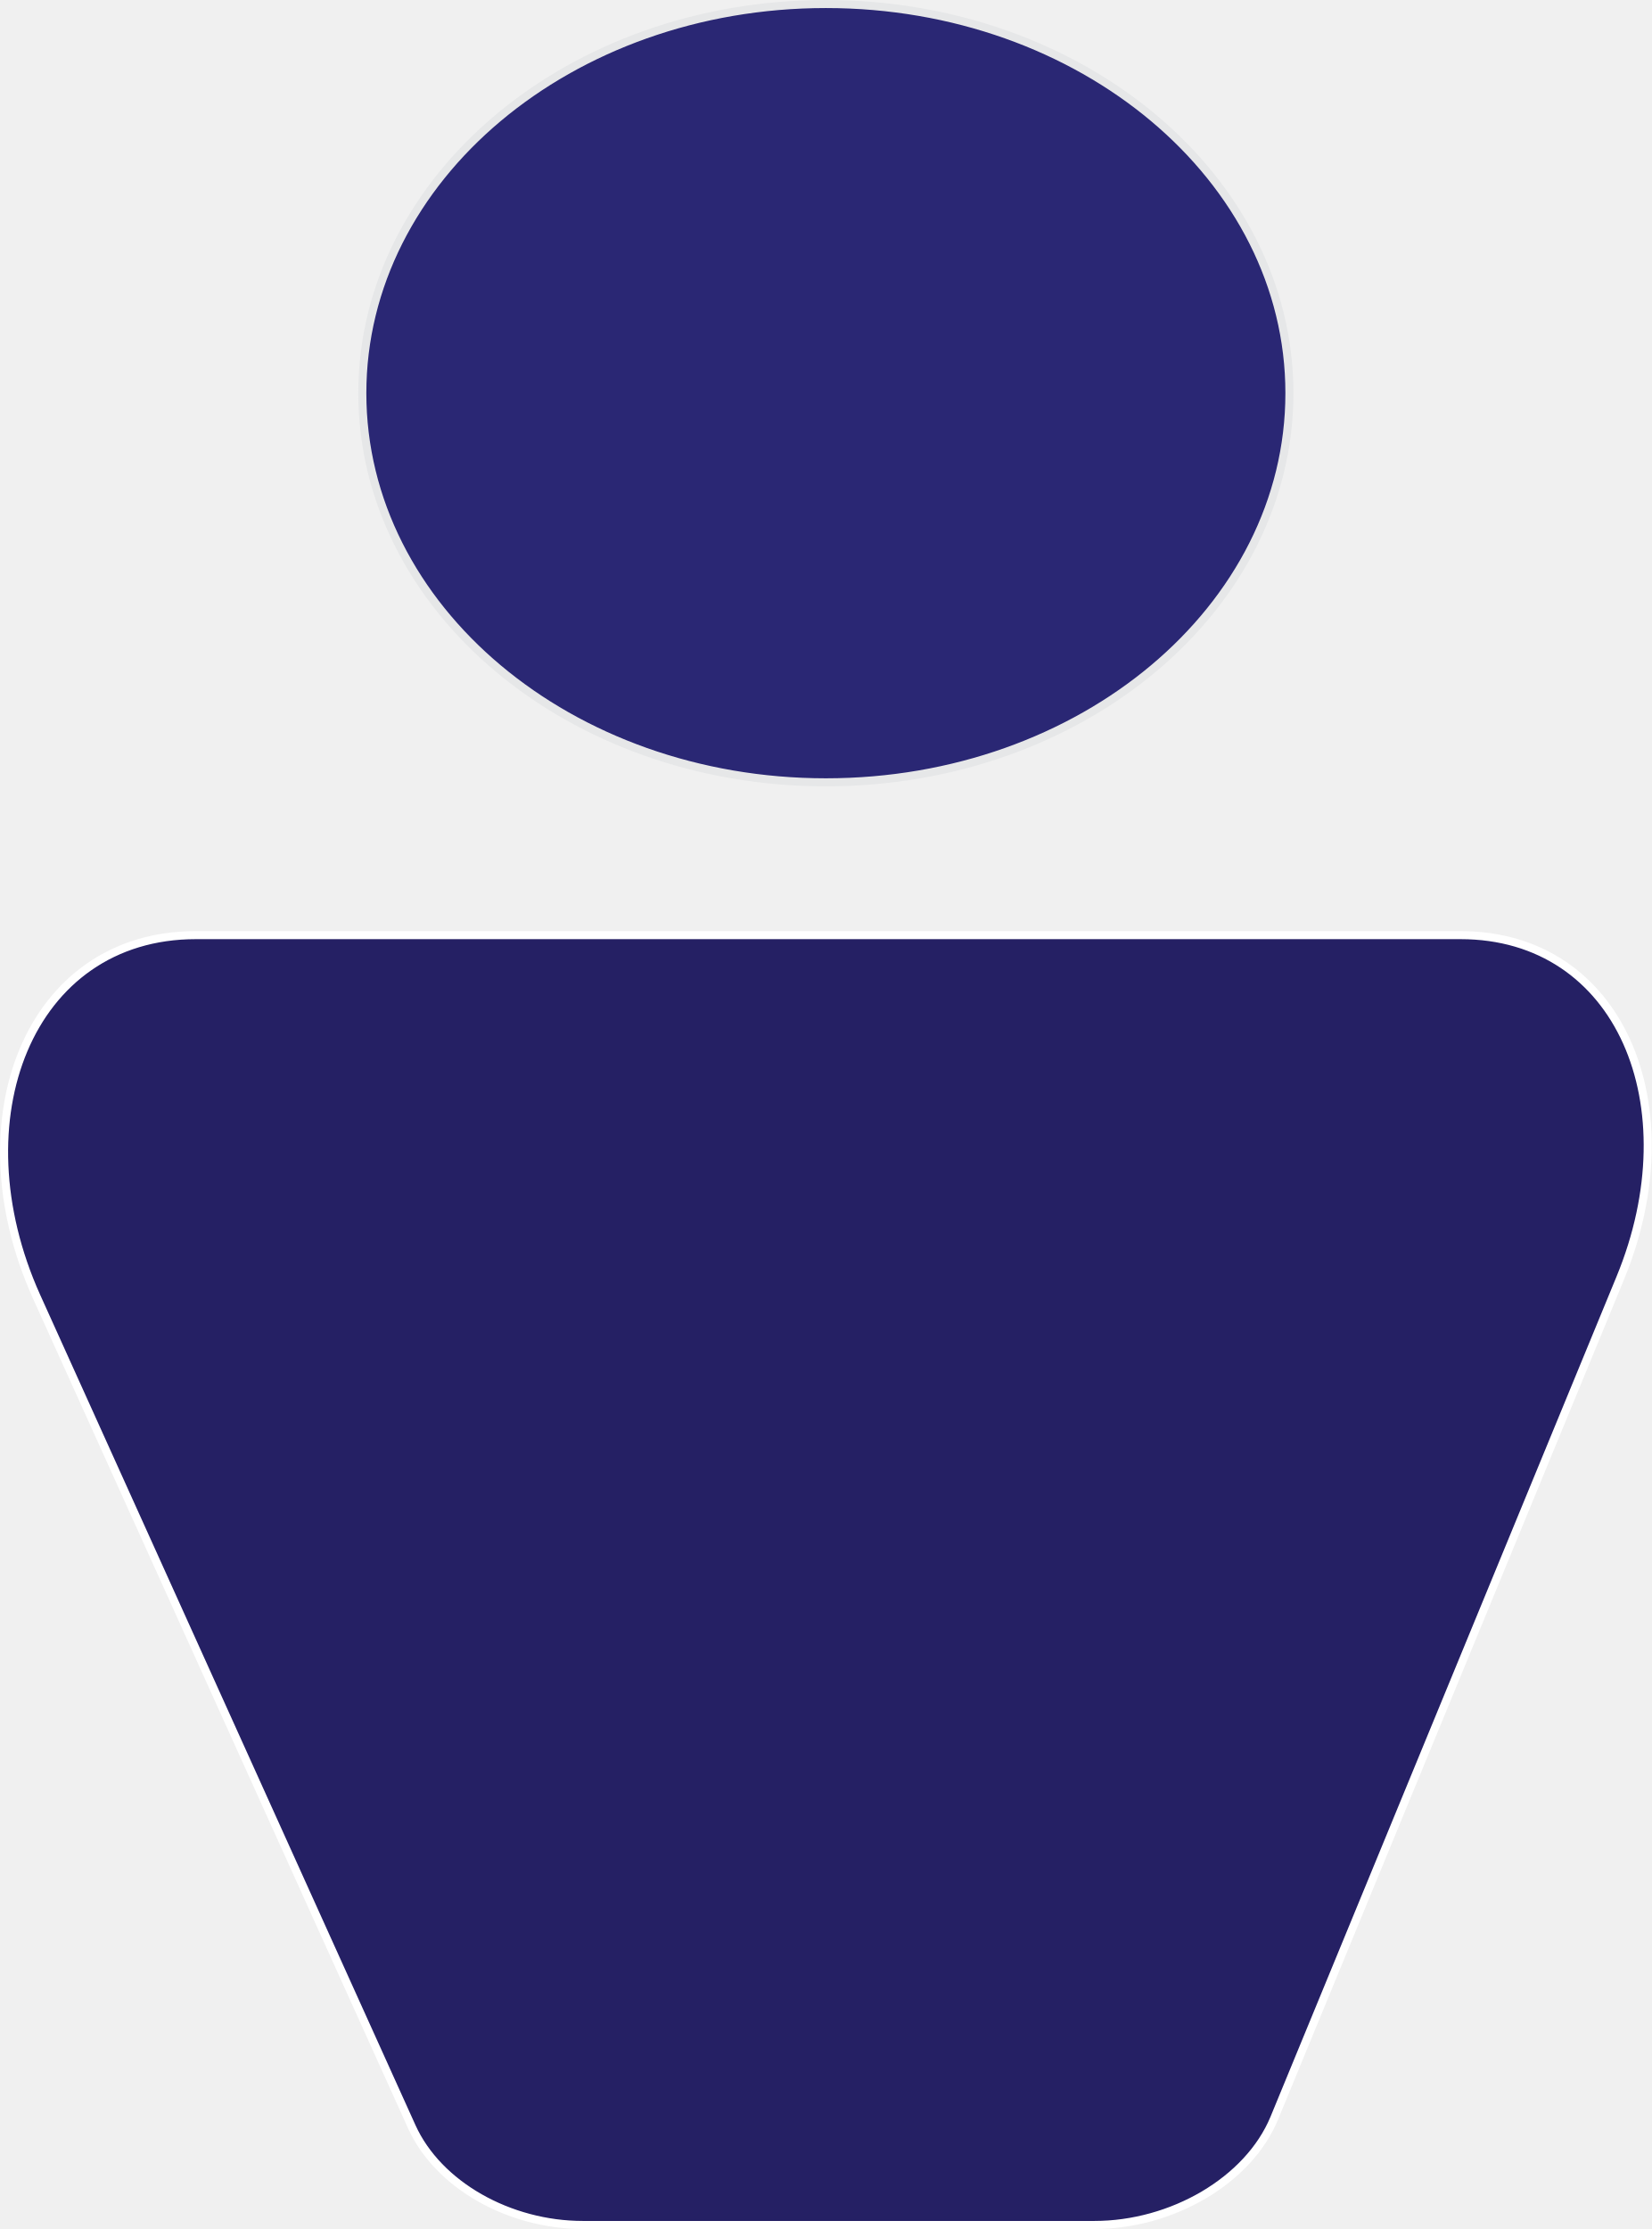
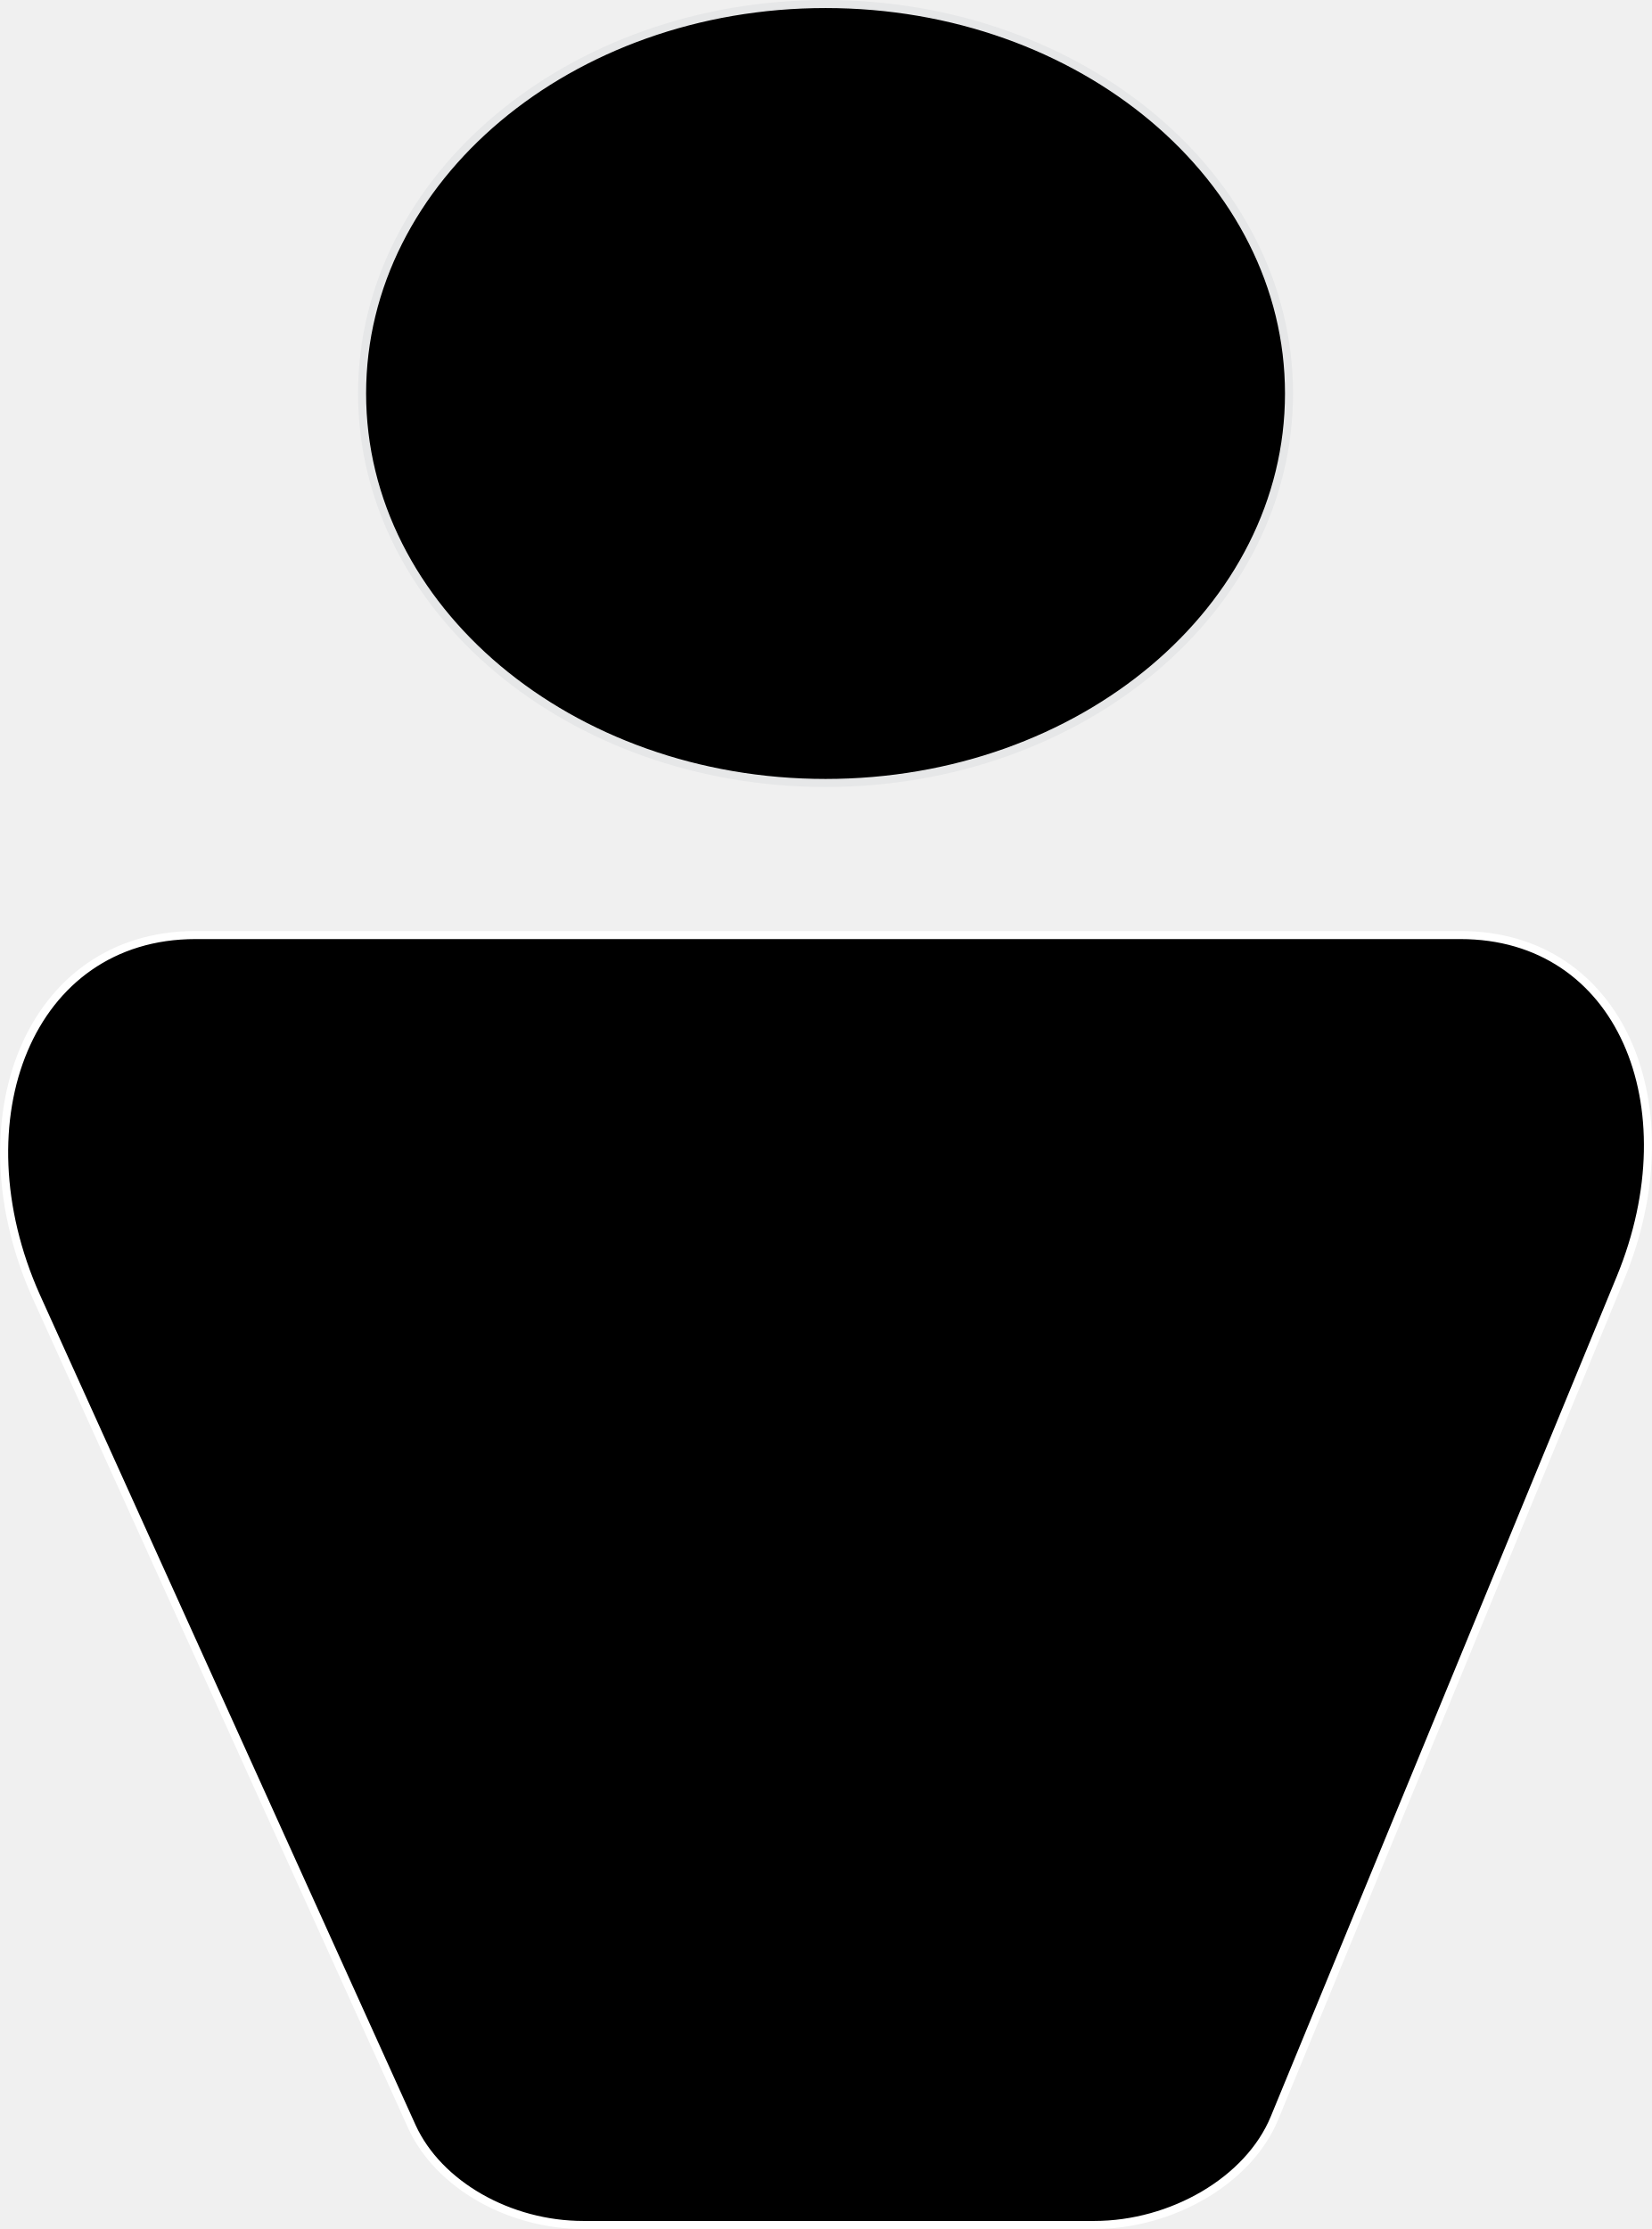
- <svg xmlns="http://www.w3.org/2000/svg" id="Layer_1" data-name="Layer 1" viewBox="0 0 205.28 277">
-   <defs>
-     <style>.cls-1{fill:#252064;stroke:#fff;}.cls-1,.cls-2{stroke-miterlimit:10;}.cls-2{fill:#2a2774;stroke:#e6e7e8;stroke-linecap:round;}</style>
-   </defs>
-   <path class="cls-1" d="M199.86,443.9l46.65,103.2c3.28,7.24,12.12,12.2,21.27,12.2h63.55c9.65,0,19.16-5.51,22.37-13.28l43-104.4c8.8-21.37,0-42.61-19.86-42.61H219.68C198.89,399,190,422,199.86,443.9Z" transform="translate(-195.33 -282.8)" />
-   <ellipse class="cls-2" cx="102.64" cy="48.86" rx="57.61" ry="48.36" />
+ <svg xmlns="http://www.w3.org/2000/svg" version="1.1" id="Layer_1" x="0px" y="0px" viewBox="0 0 205.3 277" style="enable-background:new 0 0 205.3 277;" xml:space="preserve">
+   <style type="text/css">
+ 	.st0{stroke:#FFFFFF;stroke-miterlimit:10;}
+ 	.st1{stroke:#E6E7E8;stroke-linecap:round;stroke-miterlimit:10;}
+ </style>
+   <path class="st0" d="M4.5,161.1l46.7,103.2c3.3,7.2,12.1,12.2,21.3,12.2H136c9.6,0,19.2-5.5,22.4-13.3l43-104.4  c8.8-21.4,0-42.6-19.9-42.6H24.3C3.6,116.2-5.3,139.2,4.5,161.1z" />
+   <ellipse class="st1" cx="102.6" cy="48.9" rx="57.6" ry="48.4" />
</svg>
